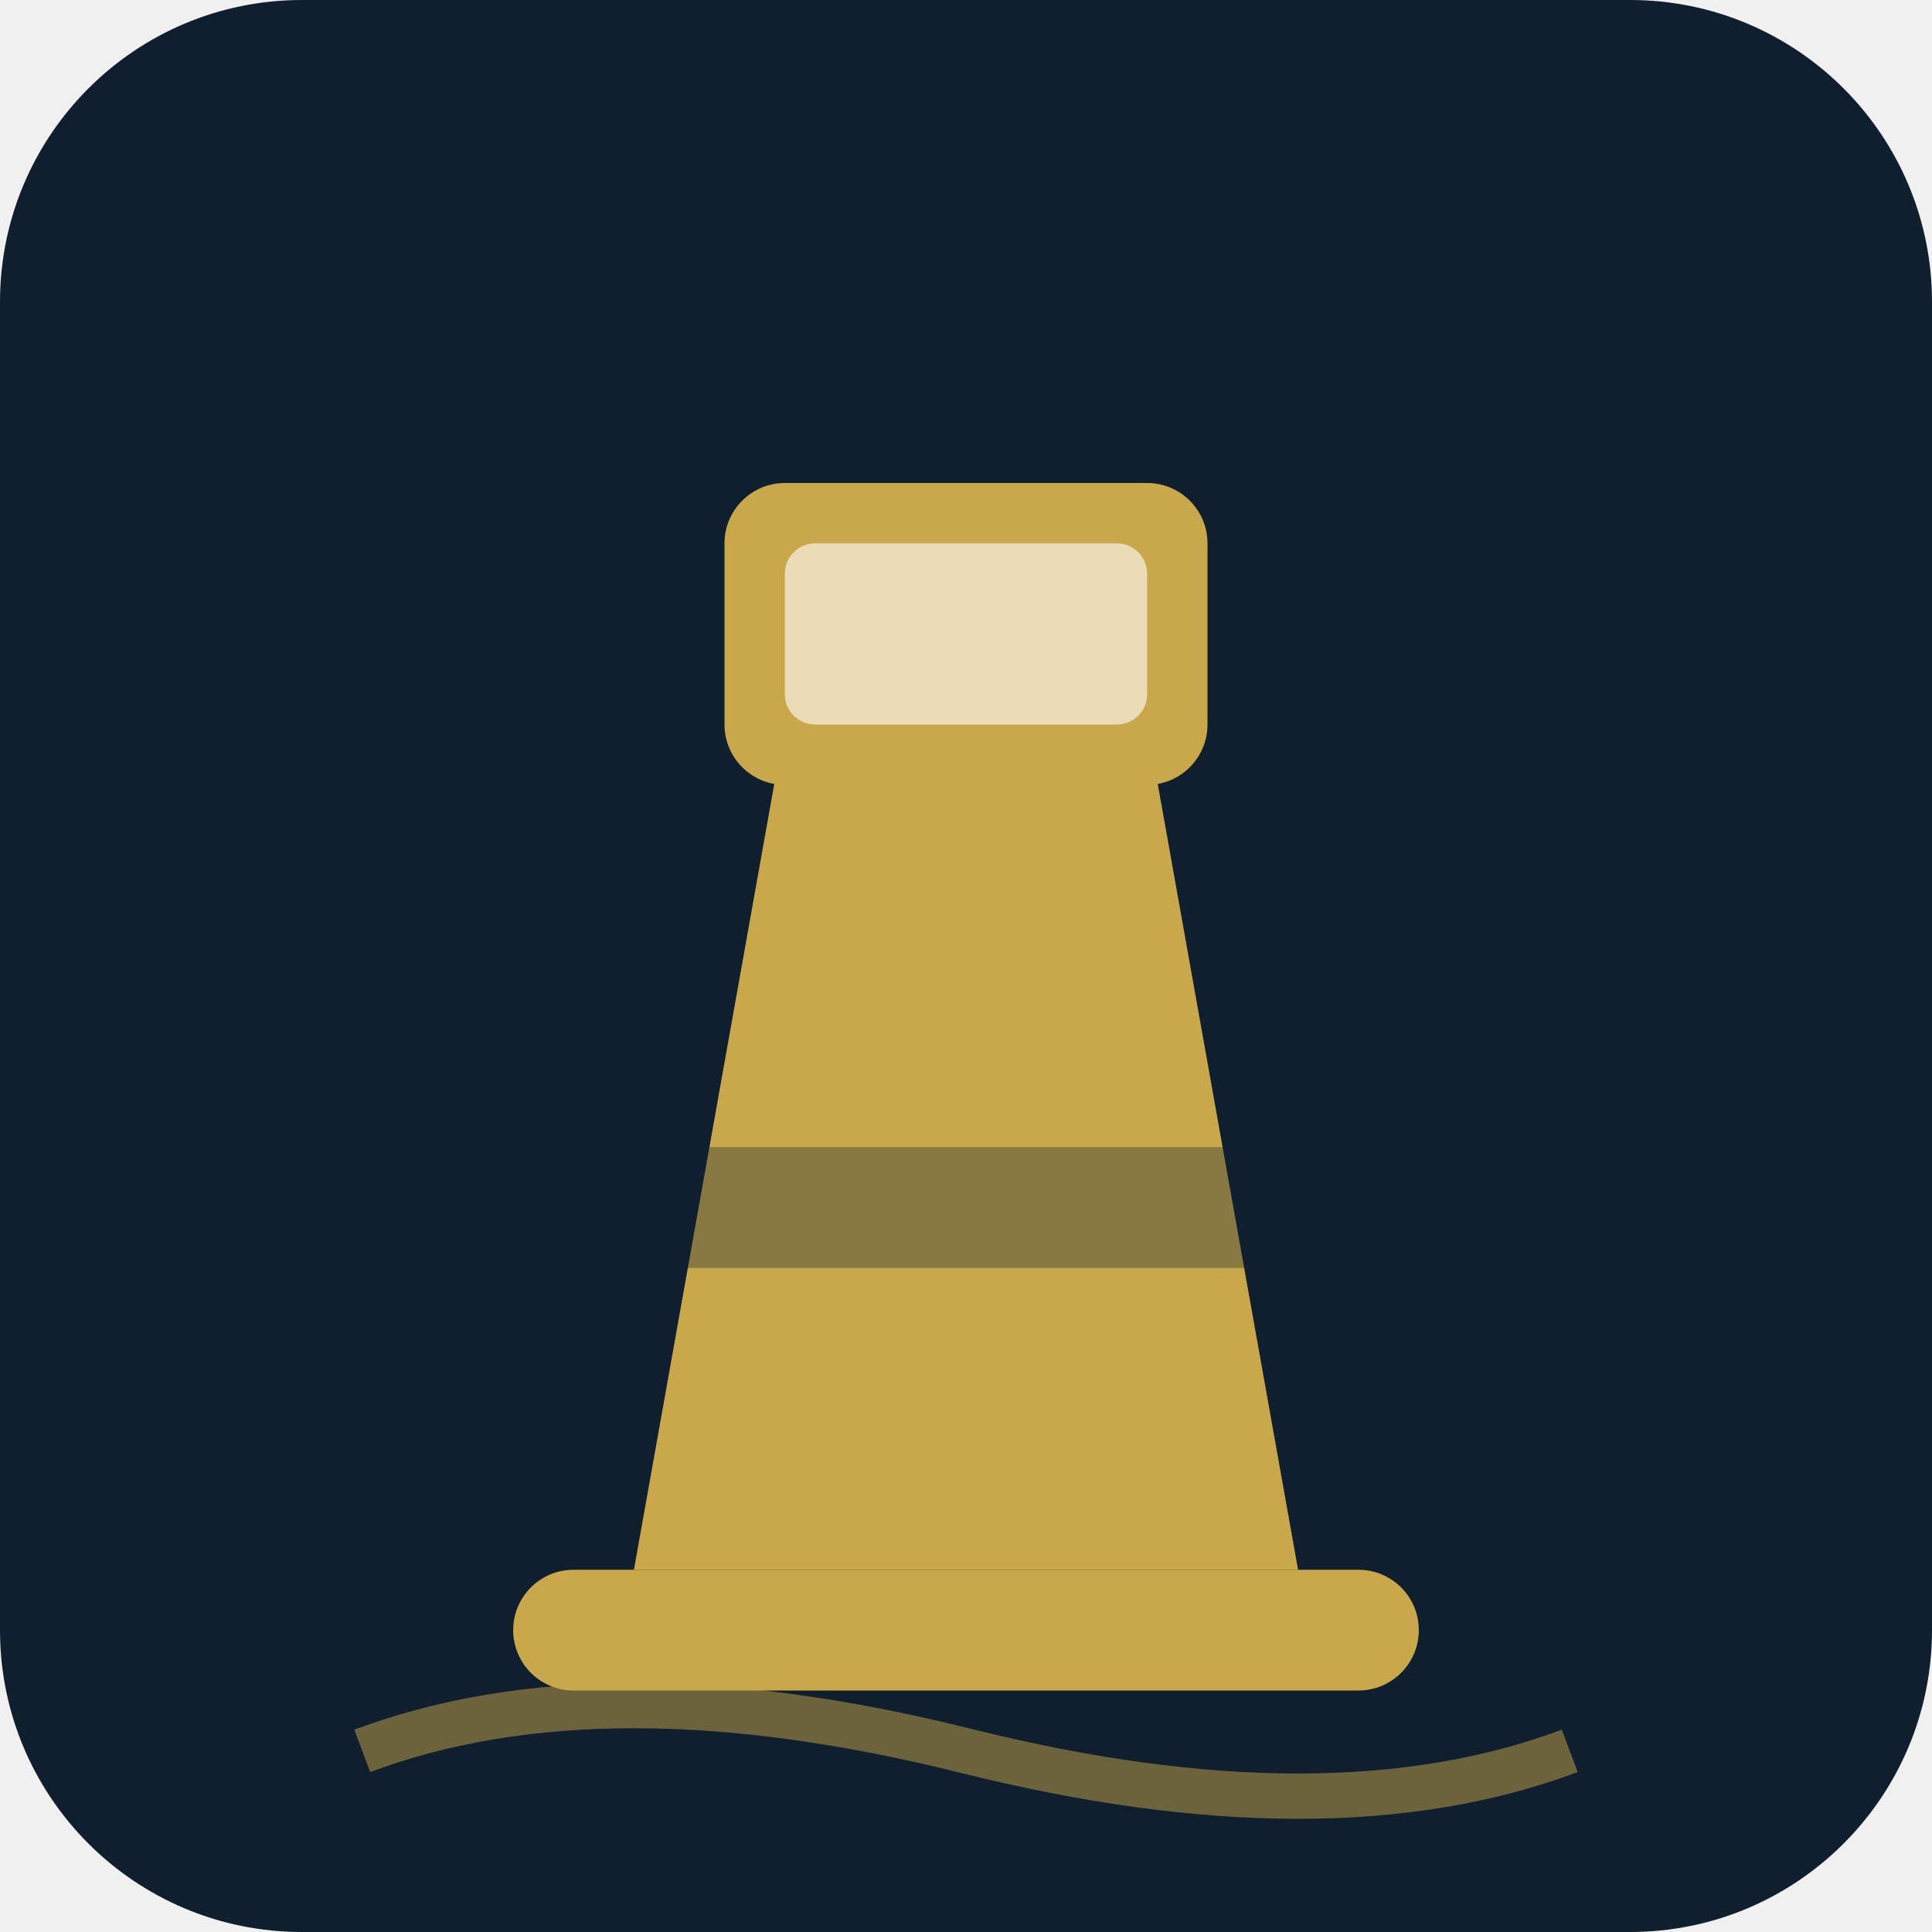
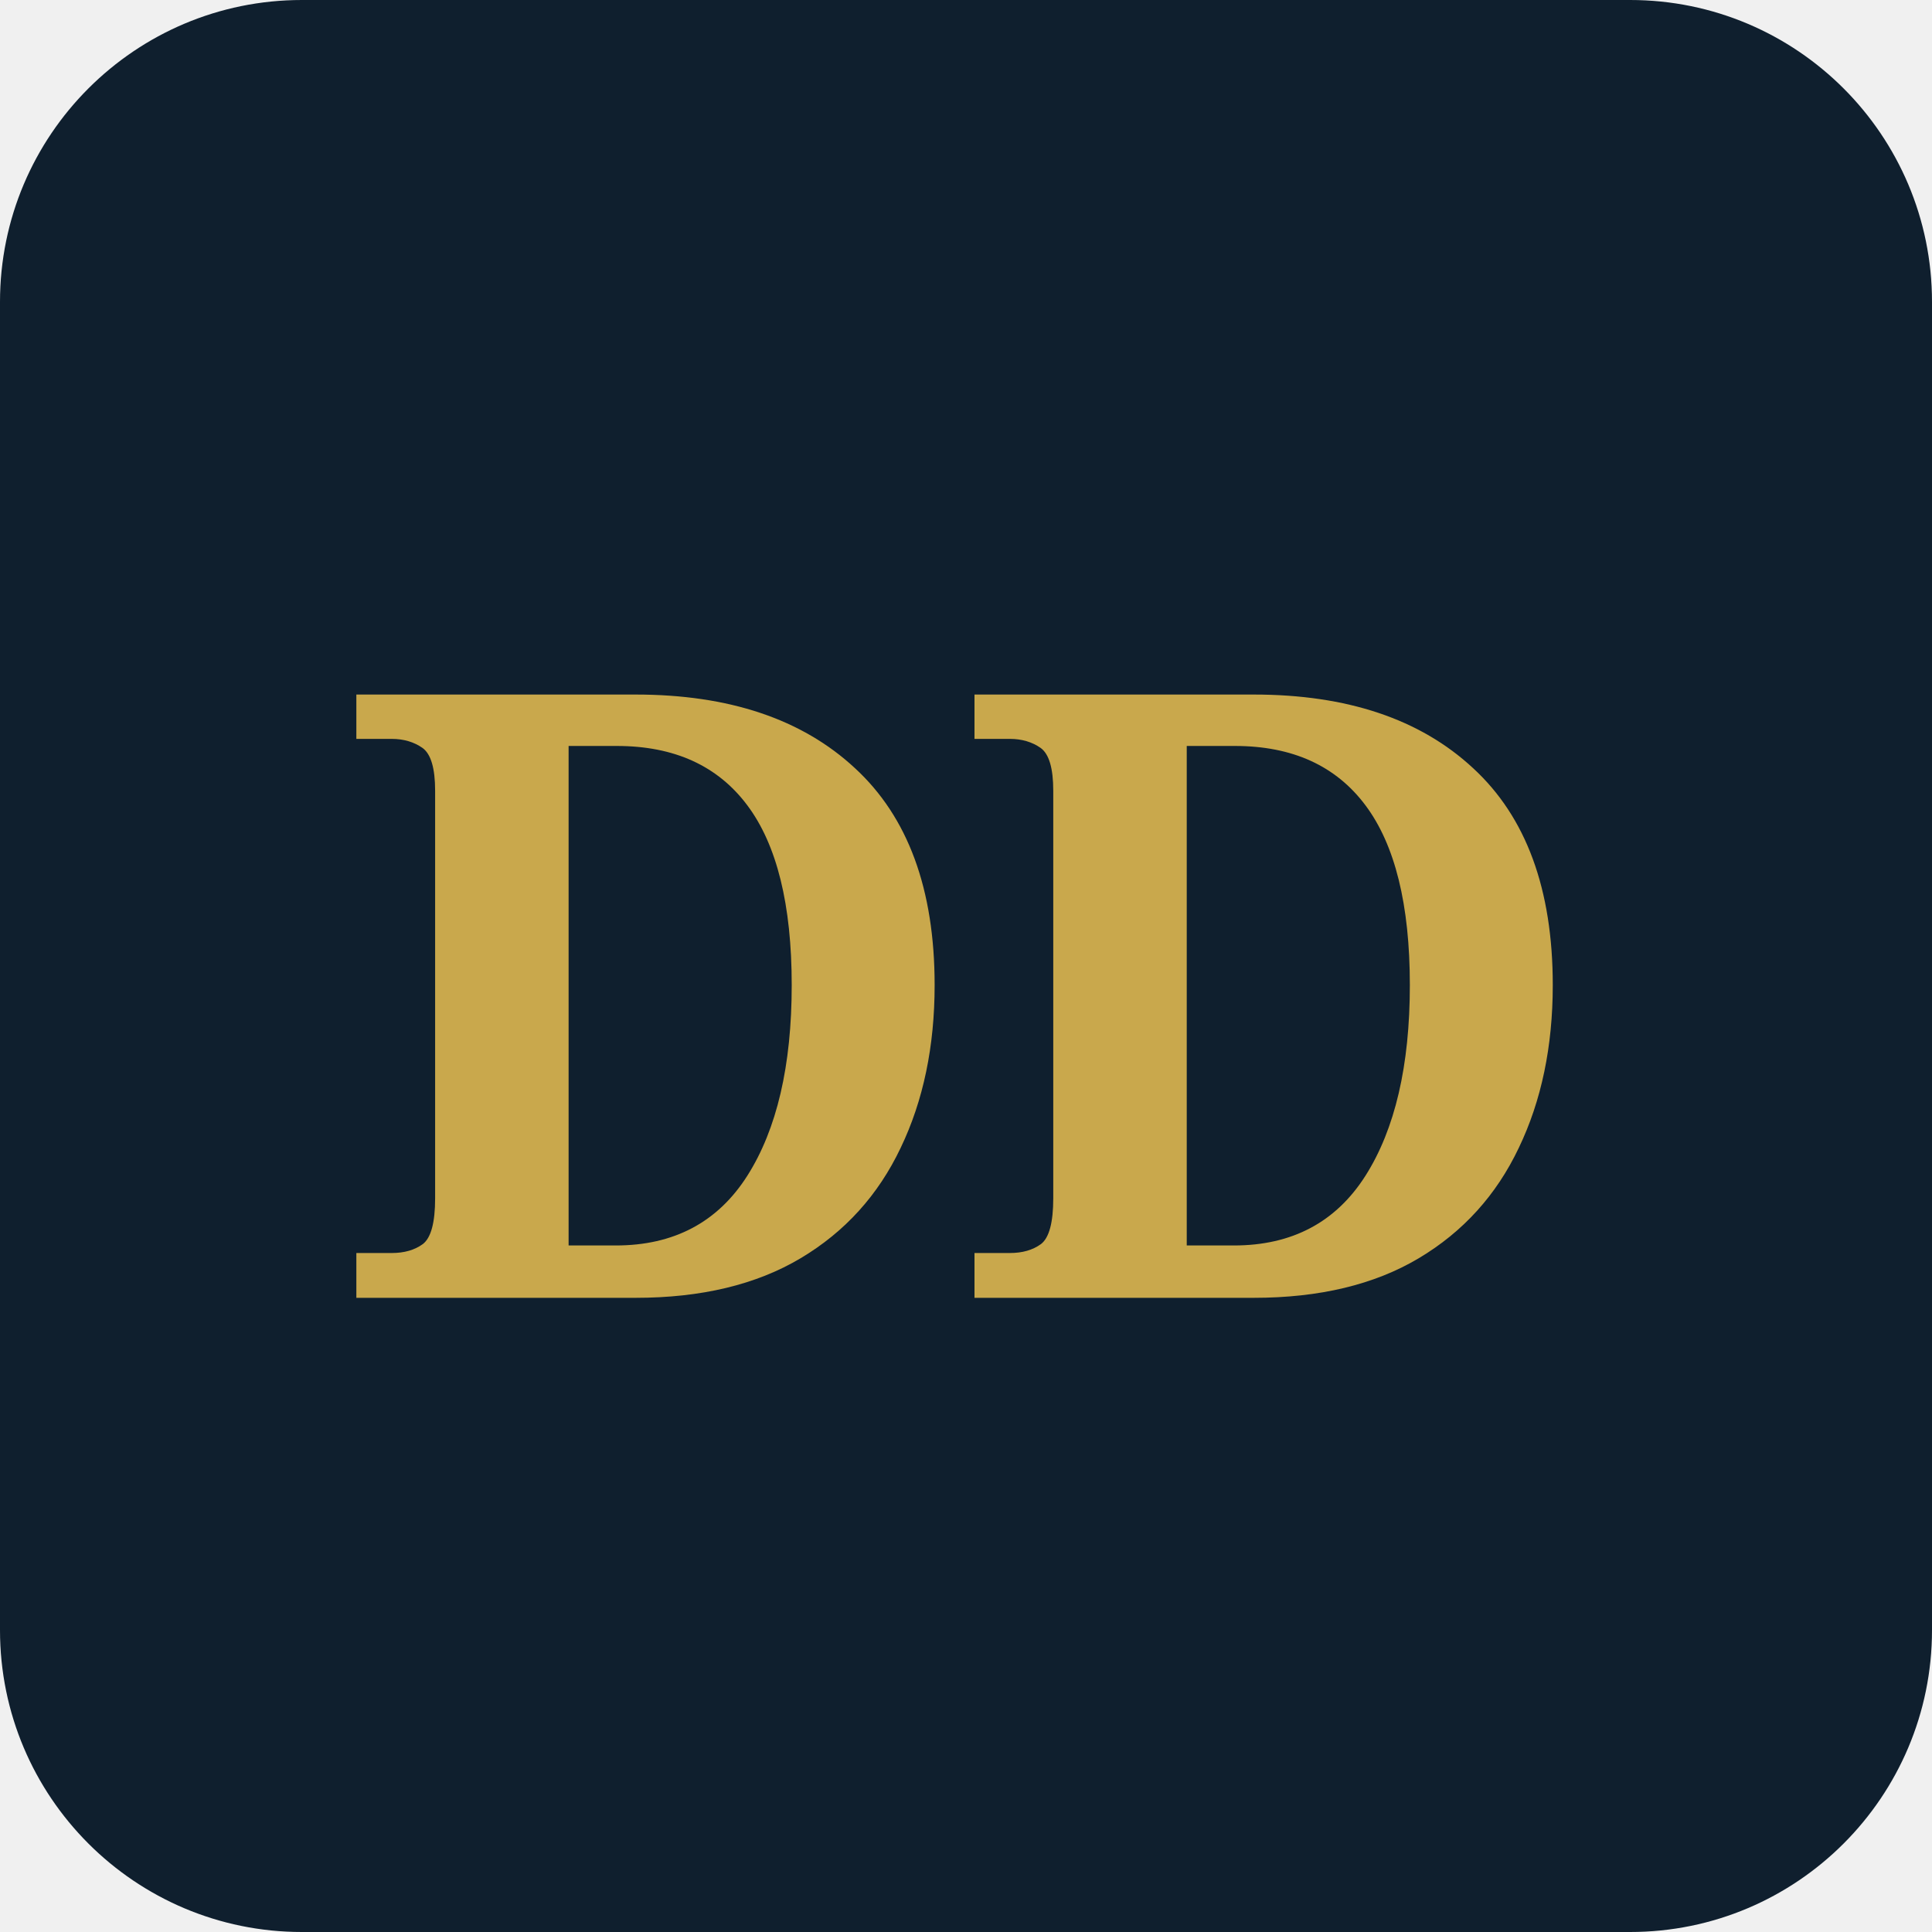
<svg xmlns="http://www.w3.org/2000/svg" viewBox="0 0 64 64">
  <rect width="64" height="64" rx="10" fill="#0f1f2e" />
-   <polygon points="21,52 43,52 38,24 26,24" fill="#c9a84c" />
-   <rect x="21" y="38" width="22" height="4" fill="#0f1f2e" opacity="0.35" />
-   <rect x="24" y="16" width="16" height="10" rx="2" fill="#c9a84c" />
-   <rect x="26" y="18" width="12" height="6" rx="1" fill="#fff" opacity="0.6" />
-   <rect x="17" y="52" width="30" height="4" rx="2" fill="#c9a84c" />
-   <path d="M12 58 Q20 55 32 58 Q44 61 52 58" stroke="#c9a84c" stroke-width="1.5" fill="none" opacity="0.5" />
+   <text x="50%" y="52%" dominant-baseline="middle" text-anchor="middle" font-family="Georgia, serif" font-weight="700" font-size="28" fill="#c9a84c" letter-spacing="-1">DD</text>
</svg>
